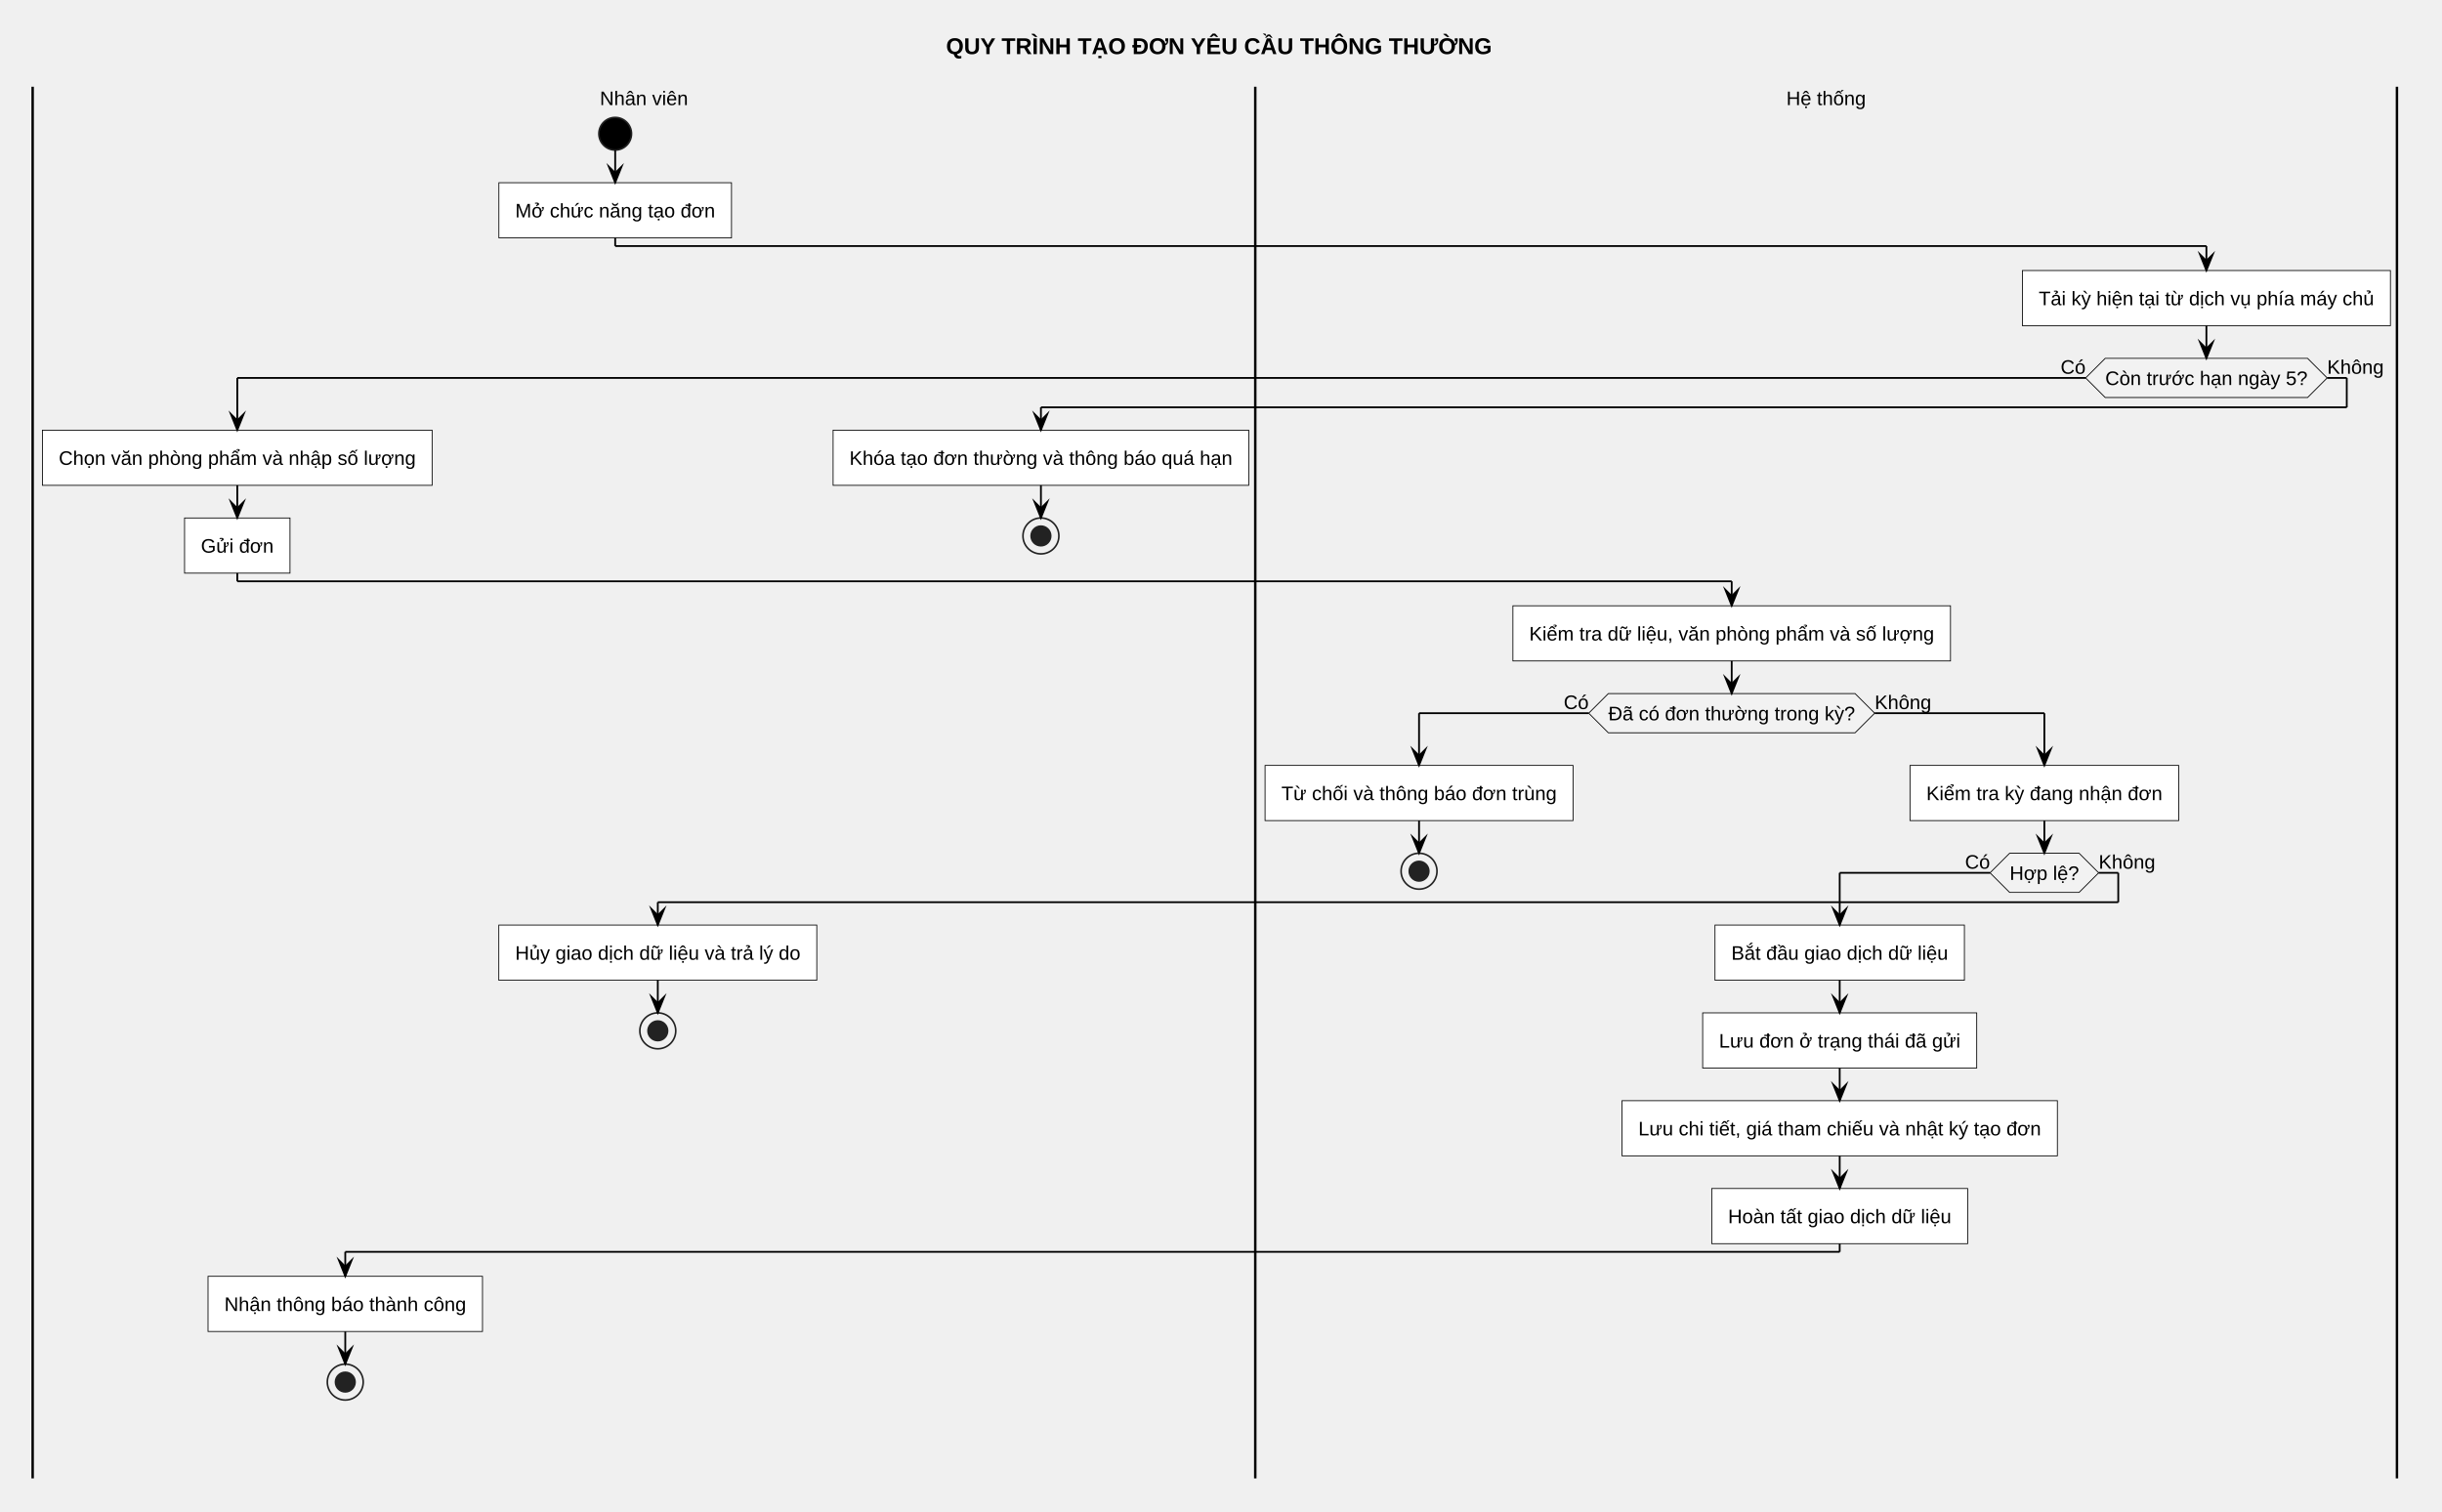
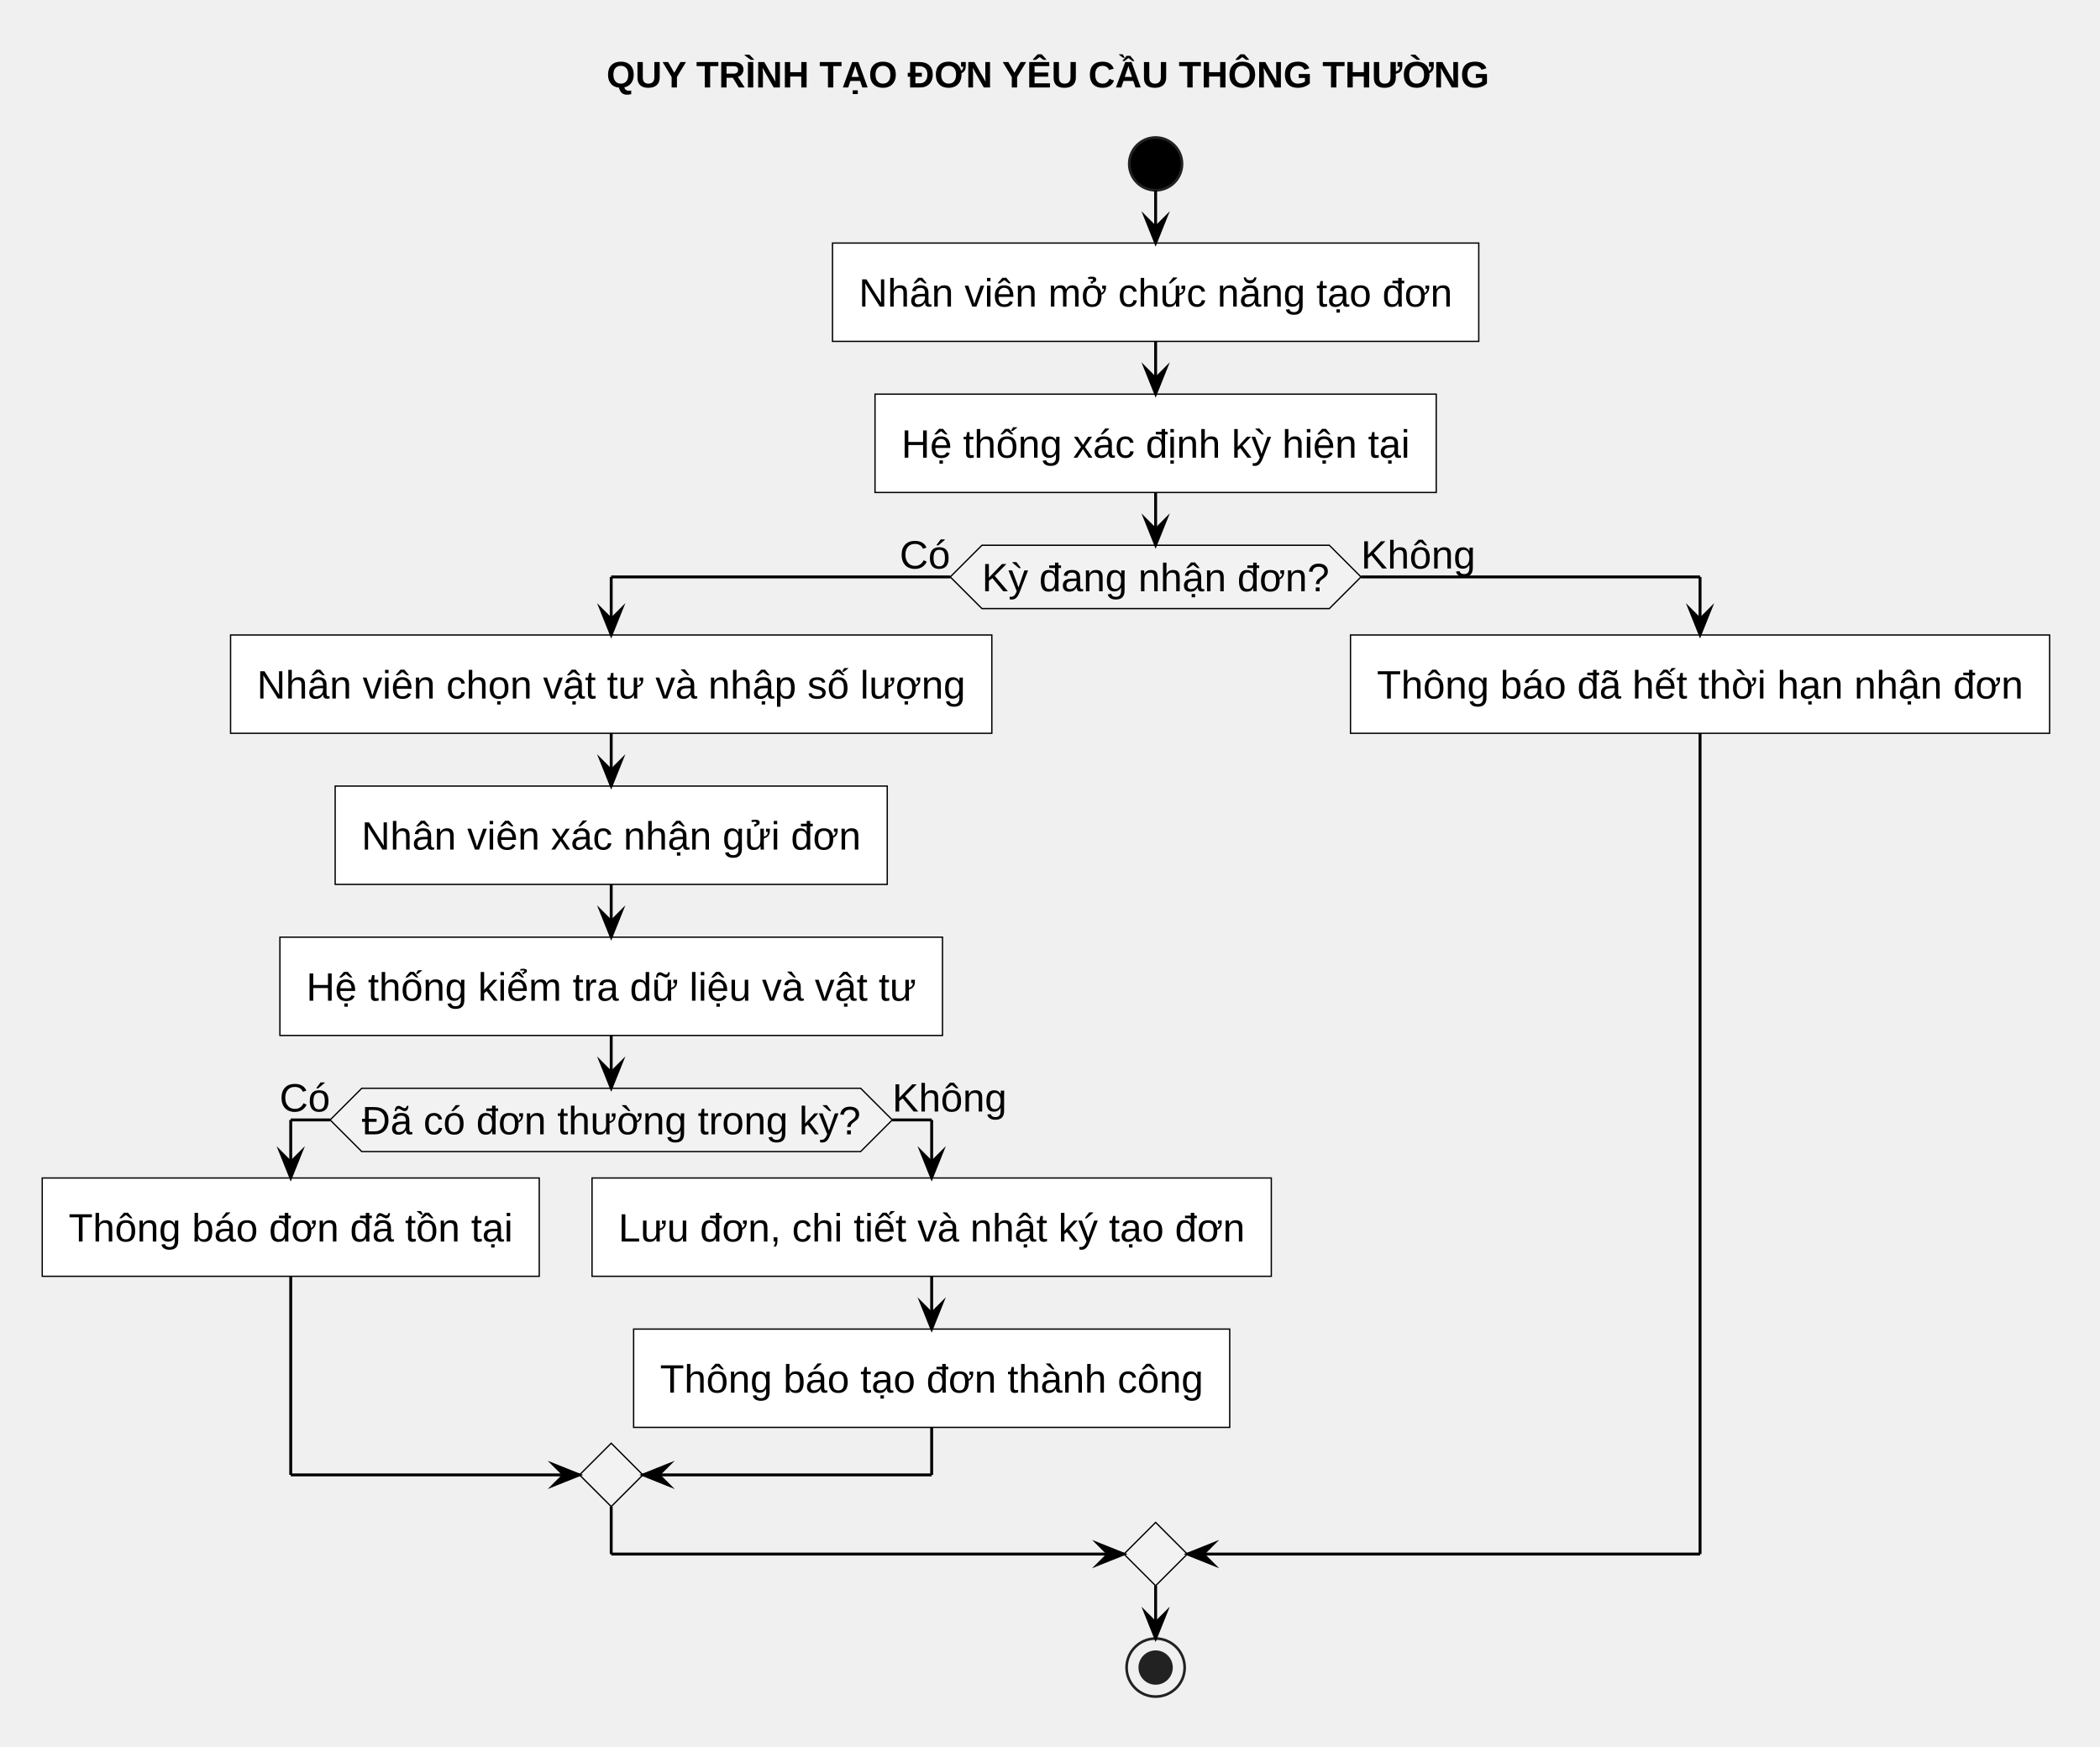
- <svg xmlns="http://www.w3.org/2000/svg" contentStyleType="text/css" data-diagram-type="ACTIVITY" height="1736.25px" preserveAspectRatio="none" style="width:2805px;height:1736px;background:#FFFFFF;" version="1.1" viewBox="0 0 2805 1736" width="2805px" zoomAndPan="magnify">
+ <svg xmlns="http://www.w3.org/2000/svg" contentStyleType="text/css" data-diagram-type="ACTIVITY" height="1103.333px" preserveAspectRatio="none" style="width:1326px;height:1103px;background:#FFFFFF;" version="1.1" viewBox="0 0 1326 1103" width="1326.667px" zoomAndPan="magnify">
  <defs />
  <g>
    <g class="title" data-source-line="2">
-       <text fill="#000000" font-family="Arial" font-size="26.25" font-weight="700" lengthAdjust="spacing" textLength="628.013" x="1086.683" y="62.122">QUY TRÌNH TẠO ĐƠN YÊU CẦU THÔNG THƯỜNG</text>
+       <text fill="#000000" font-family="Arial" font-size="23.333" font-weight="700" lengthAdjust="spacing" textLength="558.234" x="382.973" y="55.22">QUY TRÌNH TẠO ĐƠN YÊU CẦU THÔNG THƯỜNG</text>
    </g>
-     <rect fill="none" height="25.873" style="stroke:none;stroke-width:1.875;" width="2717.004" x="37.5" y="99.641" />
-     <ellipse cx="706.64" cy="153.638" fill="#000000" rx="18.75" ry="18.75" style="stroke:#222222;stroke-width:1.875;" />
-     <rect fill="#FFFFFF" height="63.373" style="stroke:#000000;stroke-width:0.938;" width="267.191" x="573.044" y="209.888" />
-     <text fill="#000000" font-family="Arial" font-size="22.5" lengthAdjust="spacing" textLength="229.691" x="591.794" y="249.743">Mở chức năng tạo đơn</text>
-     <rect fill="#FFFFFF" height="63.373" style="stroke:#000000;stroke-width:0.938;" width="447.598" x="48.75" y="494.134" />
-     <text fill="#000000" font-family="Arial" font-size="22.5" lengthAdjust="spacing" textLength="410.098" x="67.5" y="533.989">Chọn văn phòng phẩm và nhập số lượng</text>
-     <rect fill="#FFFFFF" height="63.373" style="stroke:#000000;stroke-width:0.938;" width="121.095" x="212.001" y="595.007" />
-     <text fill="#000000" font-family="Arial" font-size="22.5" lengthAdjust="spacing" textLength="83.595" x="230.751" y="634.861">Gửi đơn</text>
-     <rect fill="#FFFFFF" height="63.373" style="stroke:#000000;stroke-width:0.938;" width="315.234" x="238.978" y="1466.116" />
-     <text fill="#000000" font-family="Arial" font-size="22.5" lengthAdjust="spacing" textLength="277.734" x="257.728" y="1505.971">Nhận thông báo thành công</text>
-     <ellipse cx="396.596" cy="1587.614" fill="none" rx="20.625" ry="20.625" style="stroke:#222222;stroke-width:1.875;" />
-     <ellipse cx="396.596" cy="1587.614" fill="#222222" rx="11.25" ry="11.25" style="stroke:#222222;stroke-width:1.875;" />
-     <rect fill="#FFFFFF" height="63.373" style="stroke:#000000;stroke-width:0.938;" width="365.233" x="572.963" y="1062.625" />
-     <text fill="#000000" font-family="Arial" font-size="22.5" lengthAdjust="spacing" textLength="327.733" x="591.713" y="1102.48">Hủy giao dịch dữ liệu và trả lý do</text>
-     <ellipse cx="755.579" cy="1184.123" fill="none" rx="20.625" ry="20.625" style="stroke:#222222;stroke-width:1.875;" />
-     <ellipse cx="755.579" cy="1184.123" fill="#222222" rx="11.25" ry="11.25" style="stroke:#222222;stroke-width:1.875;" />
-     <rect fill="#FFFFFF" height="63.373" style="stroke:#000000;stroke-width:0.938;" width="477.415" x="956.946" y="494.134" />
-     <text fill="#000000" font-family="Arial" font-size="22.5" lengthAdjust="spacing" textLength="439.915" x="975.696" y="533.989">Khóa tạo đơn thường và thông báo quá hạn</text>
-     <ellipse cx="1195.653" cy="615.632" fill="none" rx="20.625" ry="20.625" style="stroke:#222222;stroke-width:1.875;" />
-     <ellipse cx="1195.653" cy="615.632" fill="#222222" rx="11.25" ry="11.25" style="stroke:#222222;stroke-width:1.875;" />
-     <line style="stroke:#000000;stroke-width:2.812;" x1="37.5" x2="37.5" y1="99.641" y2="1698.239" />
-     <rect fill="#FFFFFF" height="63.373" style="stroke:#000000;stroke-width:0.938;" width="422.747" x="2323.007" y="310.761" />
-     <text fill="#000000" font-family="Arial" font-size="22.5" lengthAdjust="spacing" textLength="385.247" x="2341.757" y="350.616">Tải kỳ hiện tại từ dịch vụ phía máy chủ</text>
-     <polygon fill="#F2F2F2" points="2418.156,411.634,2650.605,411.634,2673.105,434.134,2650.605,456.634,2418.156,456.634,2395.656,434.134,2418.156,411.634" style="stroke:#000000;stroke-width:0.938;stroke-linejoin:miter;stroke-miterlimit:10;" />
-     <text fill="#000000" font-family="Arial" font-size="22.5" lengthAdjust="spacing" textLength="232.449" x="2418.156" y="442.302">Còn trước hạn ngày 5?</text>
-     <text fill="#000000" font-family="Arial" font-size="22.5" lengthAdjust="spacing" textLength="28.762" x="2366.894" y="429.366">Có</text>
-     <text fill="#000000" font-family="Arial" font-size="22.5" lengthAdjust="spacing" textLength="65.061" x="2673.105" y="429.366">Không</text>
-     <rect fill="#FFFFFF" height="63.373" style="stroke:#000000;stroke-width:0.938;" width="502.628" x="1737.803" y="695.88" />
-     <text fill="#000000" font-family="Arial" font-size="22.5" lengthAdjust="spacing" textLength="465.128" x="1756.553" y="735.734">Kiểm tra dữ liệu, văn phòng phẩm và số lượng</text>
-     <polygon fill="#F2F2F2" points="1847.382,796.752,2130.851,796.752,2153.351,819.252,2130.851,841.752,1847.382,841.752,1824.882,819.252,1847.382,796.752" style="stroke:#000000;stroke-width:0.938;stroke-linejoin:miter;stroke-miterlimit:10;" />
-     <text fill="#000000" font-family="Arial" font-size="22.5" lengthAdjust="spacing" textLength="283.469" x="1847.382" y="827.421">Đã có đơn thường trong kỳ?</text>
-     <text fill="#000000" font-family="Arial" font-size="22.5" lengthAdjust="spacing" textLength="28.762" x="1796.12" y="814.484">Có</text>
-     <text fill="#000000" font-family="Arial" font-size="22.5" lengthAdjust="spacing" textLength="65.061" x="2153.351" y="814.484">Không</text>
-     <rect fill="#FFFFFF" height="63.373" style="stroke:#000000;stroke-width:0.938;" width="353.763" x="1453.11" y="879.252" />
-     <text fill="#000000" font-family="Arial" font-size="22.5" lengthAdjust="spacing" textLength="316.263" x="1471.86" y="919.107">Từ chối và thông báo đơn trùng</text>
-     <ellipse cx="1629.992" cy="1000.75" fill="none" rx="20.625" ry="20.625" style="stroke:#222222;stroke-width:1.875;" />
-     <ellipse cx="1629.992" cy="1000.75" fill="#222222" rx="11.25" ry="11.25" style="stroke:#222222;stroke-width:1.875;" />
-     <rect fill="#FFFFFF" height="63.373" style="stroke:#000000;stroke-width:0.938;" width="308.665" x="2193.909" y="879.252" />
-     <text fill="#000000" font-family="Arial" font-size="22.5" lengthAdjust="spacing" textLength="271.165" x="2212.659" y="919.107">Kiểm tra kỳ đang nhận đơn</text>
-     <polygon fill="#F2F2F2" points="2308.345,980.125,2388.138,980.125,2410.638,1002.625,2388.138,1025.125,2308.345,1025.125,2285.845,1002.625,2308.345,980.125" style="stroke:#000000;stroke-width:0.938;stroke-linejoin:miter;stroke-miterlimit:10;" />
-     <text fill="#000000" font-family="Arial" font-size="22.5" lengthAdjust="spacing" textLength="79.794" x="2308.345" y="1010.793">Hợp lệ?</text>
-     <text fill="#000000" font-family="Arial" font-size="22.5" lengthAdjust="spacing" textLength="28.762" x="2257.082" y="997.857">Có</text>
-     <text fill="#000000" font-family="Arial" font-size="22.5" lengthAdjust="spacing" textLength="65.061" x="2410.638" y="997.857">Không</text>
-     <rect fill="#FFFFFF" height="63.373" style="stroke:#000000;stroke-width:0.938;" width="286.483" x="1969.922" y="1062.625" />
-     <text fill="#000000" font-family="Arial" font-size="22.5" lengthAdjust="spacing" textLength="248.983" x="1988.672" y="1102.48">Bắt đầu giao dịch dữ liệu</text>
-     <rect fill="#FFFFFF" height="63.373" style="stroke:#000000;stroke-width:0.938;" width="314.795" x="1955.766" y="1163.498" />
-     <text fill="#000000" font-family="Arial" font-size="22.5" lengthAdjust="spacing" textLength="277.295" x="1974.516" y="1203.353">Lưu đơn ở trạng thái đã gửi</text>
-     <rect fill="#FFFFFF" height="63.373" style="stroke:#000000;stroke-width:0.938;" width="500.079" x="1863.124" y="1264.371" />
-     <text fill="#000000" font-family="Arial" font-size="22.5" lengthAdjust="spacing" textLength="462.579" x="1881.874" y="1304.226">Lưu chi tiết, giá tham chiếu và nhật ký tạo đơn</text>
-     <rect fill="#FFFFFF" height="63.373" style="stroke:#000000;stroke-width:0.938;" width="293.976" x="1966.176" y="1365.244" />
-     <text fill="#000000" font-family="Arial" font-size="22.5" lengthAdjust="spacing" textLength="256.476" x="1984.926" y="1405.098">Hoàn tất giao dịch dữ liệu</text>
-     <line style="stroke:#000000;stroke-width:2.812;" x1="1441.86" x2="1441.86" y1="99.641" y2="1698.239" />
-     <line style="stroke:#000000;stroke-width:2.812;" x1="2753.253" x2="2753.253" y1="99.641" y2="1698.239" />
-     <line style="stroke:#000000;stroke-width:2.062;" x1="706.64" x2="706.64" y1="172.388" y2="209.888" />
-     <polygon fill="#000000" points="699.14,191.138,706.64,209.888,714.14,191.138,706.64,198.638" style="stroke:#000000;stroke-width:1.875;stroke-linejoin:miter;stroke-miterlimit:10;" />
-     <line style="stroke:#000000;stroke-width:2.062;" x1="272.549" x2="272.549" y1="557.507" y2="595.007" />
-     <polygon fill="#000000" points="265.049,576.257,272.549,595.007,280.049,576.257,272.549,583.757" style="stroke:#000000;stroke-width:1.875;stroke-linejoin:miter;stroke-miterlimit:10;" />
-     <line style="stroke:#000000;stroke-width:2.062;" x1="396.596" x2="396.596" y1="1529.489" y2="1566.989" />
-     <polygon fill="#000000" points="389.096,1548.239,396.596,1566.989,404.096,1548.239,396.596,1555.739" style="stroke:#000000;stroke-width:1.875;stroke-linejoin:miter;stroke-miterlimit:10;" />
-     <line style="stroke:#000000;stroke-width:2.062;" x1="755.579" x2="755.579" y1="1125.998" y2="1163.498" />
-     <polygon fill="#000000" points="748.079,1144.748,755.579,1163.498,763.079,1144.748,755.579,1152.248" style="stroke:#000000;stroke-width:1.875;stroke-linejoin:miter;stroke-miterlimit:10;" />
-     <line style="stroke:#000000;stroke-width:2.062;" x1="1195.653" x2="1195.653" y1="557.507" y2="595.007" />
-     <polygon fill="#000000" points="1188.153,576.257,1195.653,595.007,1203.153,576.257,1195.653,583.757" style="stroke:#000000;stroke-width:1.875;stroke-linejoin:miter;stroke-miterlimit:10;" />
-     <line style="stroke:#000000;stroke-width:2.062;" x1="1629.992" x2="1629.992" y1="942.625" y2="980.125" />
-     <polygon fill="#000000" points="1622.492,961.375,1629.992,980.125,1637.492,961.375,1629.992,968.875" style="stroke:#000000;stroke-width:1.875;stroke-linejoin:miter;stroke-miterlimit:10;" />
-     <line style="stroke:#000000;stroke-width:2.062;" x1="2113.164" x2="2113.164" y1="1125.998" y2="1163.498" />
-     <polygon fill="#000000" points="2105.664,1144.748,2113.164,1163.498,2120.664,1144.748,2113.164,1152.248" style="stroke:#000000;stroke-width:1.875;stroke-linejoin:miter;stroke-miterlimit:10;" />
-     <line style="stroke:#000000;stroke-width:2.062;" x1="2113.164" x2="2113.164" y1="1226.871" y2="1264.371" />
-     <polygon fill="#000000" points="2105.664,1245.621,2113.164,1264.371,2120.664,1245.621,2113.164,1253.121" style="stroke:#000000;stroke-width:1.875;stroke-linejoin:miter;stroke-miterlimit:10;" />
-     <line style="stroke:#000000;stroke-width:2.062;" x1="2113.164" x2="2113.164" y1="1327.744" y2="1365.244" />
-     <polygon fill="#000000" points="2105.664,1346.494,2113.164,1365.244,2120.664,1346.494,2113.164,1353.994" style="stroke:#000000;stroke-width:1.875;stroke-linejoin:miter;stroke-miterlimit:10;" />
-     <line style="stroke:#000000;stroke-width:2.062;" x1="2285.845" x2="2113.164" y1="1002.625" y2="1002.625" />
-     <line style="stroke:#000000;stroke-width:2.062;" x1="2113.164" x2="2113.164" y1="1002.625" y2="1062.625" />
-     <polygon fill="#000000" points="2105.664,1043.875,2113.164,1062.625,2120.664,1043.875,2113.164,1051.375" style="stroke:#000000;stroke-width:1.875;stroke-linejoin:miter;stroke-miterlimit:10;" />
-     <line style="stroke:#000000;stroke-width:2.062;" x1="2348.242" x2="2348.242" y1="942.625" y2="980.125" />
-     <polygon fill="#000000" points="2340.742,961.375,2348.242,980.125,2355.742,961.375,2348.242,968.875" style="stroke:#000000;stroke-width:1.875;stroke-linejoin:miter;stroke-miterlimit:10;" />
-     <line style="stroke:#000000;stroke-width:2.062;" x1="1824.882" x2="1629.992" y1="819.252" y2="819.252" />
-     <line style="stroke:#000000;stroke-width:2.062;" x1="1629.992" x2="1629.992" y1="819.252" y2="879.252" />
-     <polygon fill="#000000" points="1622.492,860.502,1629.992,879.252,1637.492,860.502,1629.992,868.002" style="stroke:#000000;stroke-width:1.875;stroke-linejoin:miter;stroke-miterlimit:10;" />
-     <line style="stroke:#000000;stroke-width:2.062;" x1="2153.351" x2="2348.242" y1="819.252" y2="819.252" />
-     <line style="stroke:#000000;stroke-width:2.062;" x1="2348.242" x2="2348.242" y1="819.252" y2="879.252" />
-     <polygon fill="#000000" points="2340.742,860.502,2348.242,879.252,2355.742,860.502,2348.242,868.002" style="stroke:#000000;stroke-width:1.875;stroke-linejoin:miter;stroke-miterlimit:10;" />
-     <line style="stroke:#000000;stroke-width:2.062;" x1="1989.117" x2="1989.117" y1="759.252" y2="796.752" />
-     <polygon fill="#000000" points="1981.617,778.002,1989.117,796.752,1996.617,778.002,1989.117,785.502" style="stroke:#000000;stroke-width:1.875;stroke-linejoin:miter;stroke-miterlimit:10;" />
-     <line style="stroke:#000000;stroke-width:2.062;" x1="2534.38" x2="2534.38" y1="374.134" y2="411.634" />
-     <polygon fill="#000000" points="2526.88,392.884,2534.38,411.634,2541.88,392.884,2534.38,400.384" style="stroke:#000000;stroke-width:1.875;stroke-linejoin:miter;stroke-miterlimit:10;" />
-     <line style="stroke:#000000;stroke-width:2.062;" x1="706.64" x2="706.64" y1="273.261" y2="282.636" />
-     <line style="stroke:#000000;stroke-width:2.062;" x1="706.64" x2="2534.38" y1="282.636" y2="282.636" />
-     <line style="stroke:#000000;stroke-width:2.062;" x1="2534.38" x2="2534.38" y1="282.636" y2="310.761" />
-     <polygon fill="#000000" points="2526.88,292.011,2534.38,310.761,2541.88,292.011,2534.38,299.511" style="stroke:#000000;stroke-width:1.875;stroke-linejoin:miter;stroke-miterlimit:10;" />
-     <line style="stroke:#000000;stroke-width:2.062;" x1="272.549" x2="272.549" y1="658.38" y2="667.755" />
-     <line style="stroke:#000000;stroke-width:2.062;" x1="272.549" x2="1989.117" y1="667.755" y2="667.755" />
-     <line style="stroke:#000000;stroke-width:2.062;" x1="1989.117" x2="1989.117" y1="667.755" y2="695.88" />
-     <polygon fill="#000000" points="1981.617,677.13,1989.117,695.88,1996.617,677.13,1989.117,684.63" style="stroke:#000000;stroke-width:1.875;stroke-linejoin:miter;stroke-miterlimit:10;" />
-     <line style="stroke:#000000;stroke-width:2.062;" x1="2113.164" x2="2113.164" y1="1428.616" y2="1437.991" />
-     <line style="stroke:#000000;stroke-width:2.062;" x1="2113.164" x2="396.596" y1="1437.991" y2="1437.991" />
-     <line style="stroke:#000000;stroke-width:2.062;" x1="396.596" x2="396.596" y1="1437.991" y2="1466.116" />
-     <polygon fill="#000000" points="389.096,1447.366,396.596,1466.116,404.096,1447.366,396.596,1454.866" style="stroke:#000000;stroke-width:1.875;stroke-linejoin:miter;stroke-miterlimit:10;" />
-     <line style="stroke:#000000;stroke-width:2.062;" x1="2410.638" x2="2433.138" y1="1002.625" y2="1002.625" />
-     <line style="stroke:#000000;stroke-width:2.062;" x1="2433.138" x2="2433.138" y1="1002.625" y2="1036.375" />
-     <line style="stroke:#000000;stroke-width:2.062;" x1="2433.138" x2="755.579" y1="1036.375" y2="1036.375" />
-     <line style="stroke:#000000;stroke-width:2.062;" x1="755.579" x2="755.579" y1="1036.375" y2="1062.625" />
-     <polygon fill="#000000" points="748.079,1043.875,755.579,1062.625,763.079,1043.875,755.579,1051.375" style="stroke:#000000;stroke-width:1.875;stroke-linejoin:miter;stroke-miterlimit:10;" />
-     <line style="stroke:#000000;stroke-width:2.062;" x1="2395.656" x2="272.549" y1="434.134" y2="434.134" />
-     <line style="stroke:#000000;stroke-width:2.062;" x1="272.549" x2="272.549" y1="434.134" y2="494.134" />
-     <polygon fill="#000000" points="265.049,475.384,272.549,494.134,280.049,475.384,272.549,482.884" style="stroke:#000000;stroke-width:1.875;stroke-linejoin:miter;stroke-miterlimit:10;" />
-     <line style="stroke:#000000;stroke-width:2.062;" x1="2673.105" x2="2695.605" y1="434.134" y2="434.134" />
-     <line style="stroke:#000000;stroke-width:2.062;" x1="2695.605" x2="2695.605" y1="434.134" y2="467.884" />
-     <line style="stroke:#000000;stroke-width:2.062;" x1="2695.605" x2="1195.653" y1="467.884" y2="467.884" />
-     <line style="stroke:#000000;stroke-width:2.062;" x1="1195.653" x2="1195.653" y1="467.884" y2="494.134" />
-     <polygon fill="#000000" points="1188.153,475.384,1195.653,494.134,1203.153,475.384,1195.653,482.884" style="stroke:#000000;stroke-width:1.875;stroke-linejoin:miter;stroke-miterlimit:10;" />
-     <text fill="#000000" font-family="Arial" font-size="22.5" lengthAdjust="spacing" textLength="101.316" x="689.022" y="120.745">Nhân viên</text>
-     <text fill="#000000" font-family="Arial" font-size="22.5" lengthAdjust="spacing" textLength="91.318" x="2051.898" y="120.745">Hệ thống</text>
+     <ellipse cx="729.696" cy="103.498" fill="#000000" rx="16.667" ry="16.667" style="stroke:#222222;stroke-width:1.667;" />
+     <rect fill="#FFFFFF" height="62.081" style="stroke:#000000;stroke-width:0.833;" width="408.065" x="525.664" y="153.498" />
+     <text fill="#000000" font-family="Arial" font-size="25" lengthAdjust="spacing" textLength="374.731" x="542.33" y="193.614">Nhân viên mở chức năng tạo đơn</text>
+     <rect fill="#FFFFFF" height="62.081" style="stroke:#000000;stroke-width:0.833;" width="354.366" x="552.513" y="248.912" />
+     <text fill="#000000" font-family="Arial" font-size="25" lengthAdjust="spacing" textLength="321.033" x="569.18" y="289.028">Hệ thống xác định kỳ hiện tại</text>
+     <polygon fill="#F2F2F2" points="620.022,344.326,839.37,344.326,859.37,364.326,839.37,384.326,620.022,384.326,600.022,364.326,620.022,344.326" style="stroke:#000000;stroke-width:0.833;stroke-linejoin:miter;stroke-miterlimit:10;" />
+     <text fill="#000000" font-family="Arial" font-size="25" lengthAdjust="spacing" textLength="219.348" x="620.022" y="373.402">Kỳ đang nhận đơn?</text>
+     <text fill="#000000" font-family="Arial" font-size="25" lengthAdjust="spacing" textLength="31.958" x="568.064" y="359.028">Có</text>
+     <text fill="#000000" font-family="Arial" font-size="25" lengthAdjust="spacing" textLength="72.29" x="859.37" y="359.028">Không</text>
+     <rect fill="#FFFFFF" height="62.081" style="stroke:#000000;stroke-width:0.833;" width="480.684" x="145.59" y="400.993" />
+     <text fill="#000000" font-family="Arial" font-size="25" lengthAdjust="spacing" textLength="447.351" x="162.256" y="441.109">Nhân viên chọn vật tư và nhập số lượng</text>
+     <rect fill="#FFFFFF" height="62.081" style="stroke:#000000;stroke-width:0.833;" width="348.604" x="211.63" y="496.407" />
+     <text fill="#000000" font-family="Arial" font-size="25" lengthAdjust="spacing" textLength="315.271" x="228.296" y="536.523">Nhân viên xác nhận gửi đơn</text>
+     <rect fill="#FFFFFF" height="62.081" style="stroke:#000000;stroke-width:0.833;" width="418.368" x="176.748" y="591.821" />
+     <text fill="#000000" font-family="Arial" font-size="25" lengthAdjust="spacing" textLength="385.034" x="193.415" y="631.938">Hệ thống kiểm tra dữ liệu và vật tư</text>
+     <polygon fill="#F2F2F2" points="228.449,687.236,543.415,687.236,563.415,707.236,543.415,727.236,228.449,727.236,208.449,707.236,228.449,687.236" style="stroke:#000000;stroke-width:0.833;stroke-linejoin:miter;stroke-miterlimit:10;" />
+     <text fill="#000000" font-family="Arial" font-size="25" lengthAdjust="spacing" textLength="314.966" x="228.449" y="716.311">Đã có đơn thường trong kỳ?</text>
+     <text fill="#000000" font-family="Arial" font-size="25" lengthAdjust="spacing" textLength="31.958" x="176.491" y="701.938">Có</text>
+     <text fill="#000000" font-family="Arial" font-size="25" lengthAdjust="spacing" textLength="72.29" x="563.415" y="701.938">Không</text>
+     <rect fill="#FFFFFF" height="62.081" style="stroke:#000000;stroke-width:0.833;" width="313.827" x="26.667" y="743.902" />
+     <text fill="#000000" font-family="Arial" font-size="25" lengthAdjust="spacing" textLength="280.493" x="43.333" y="784.019">Thông báo đơn đã tồn tại</text>
+     <rect fill="#FFFFFF" height="62.081" style="stroke:#000000;stroke-width:0.833;" width="428.914" x="373.827" y="743.902" />
+     <text fill="#000000" font-family="Arial" font-size="25" lengthAdjust="spacing" textLength="395.581" x="390.493" y="784.019">Lưu đơn, chi tiết và nhật ký tạo đơn</text>
+     <rect fill="#FFFFFF" height="62.081" style="stroke:#000000;stroke-width:0.833;" width="376.387" x="400.09" y="839.316" />
+     <text fill="#000000" font-family="Arial" font-size="25" lengthAdjust="spacing" textLength="343.054" x="416.757" y="879.433">Thông báo tạo đơn thành công</text>
+     <polygon fill="#F2F2F2" points="385.932,911.397,405.932,931.397,385.932,951.397,365.932,931.397,385.932,911.397" style="stroke:#000000;stroke-width:0.833;stroke-linejoin:miter;stroke-miterlimit:10;" />
+     <rect fill="#FFFFFF" height="62.081" style="stroke:#000000;stroke-width:0.833;" width="441.439" x="852.741" y="400.993" />
+     <text fill="#000000" font-family="Arial" font-size="25" lengthAdjust="spacing" textLength="408.106" x="869.408" y="441.109">Thông báo đã hết thời hạn nhận đơn</text>
+     <polygon fill="#F2F2F2" points="729.696,961.397,749.696,981.397,729.696,1001.397,709.696,981.397,729.696,961.397" style="stroke:#000000;stroke-width:0.833;stroke-linejoin:miter;stroke-miterlimit:10;" />
+     <ellipse cx="729.696" cy="1053.064" fill="none" rx="18.333" ry="18.333" style="stroke:#222222;stroke-width:1.667;" />
+     <ellipse cx="729.696" cy="1053.064" fill="#222222" rx="10" ry="10" style="stroke:#222222;stroke-width:1.667;" />
+     <line style="stroke:#000000;stroke-width:1.833;" x1="729.696" x2="729.696" y1="120.164" y2="153.498" />
+     <polygon fill="#000000" points="723.029,136.831,729.696,153.498,736.363,136.831,729.696,143.498" style="stroke:#000000;stroke-width:1.667;stroke-linejoin:miter;stroke-miterlimit:10;" />
+     <line style="stroke:#000000;stroke-width:1.833;" x1="729.696" x2="729.696" y1="215.579" y2="248.912" />
+     <polygon fill="#000000" points="723.029,232.245,729.696,248.912,736.363,232.245,729.696,238.912" style="stroke:#000000;stroke-width:1.667;stroke-linejoin:miter;stroke-miterlimit:10;" />
+     <line style="stroke:#000000;stroke-width:1.833;" x1="385.932" x2="385.932" y1="463.074" y2="496.407" />
+     <polygon fill="#000000" points="379.265,479.74,385.932,496.407,392.599,479.74,385.932,486.407" style="stroke:#000000;stroke-width:1.667;stroke-linejoin:miter;stroke-miterlimit:10;" />
+     <line style="stroke:#000000;stroke-width:1.833;" x1="385.932" x2="385.932" y1="558.488" y2="591.821" />
+     <polygon fill="#000000" points="379.265,575.155,385.932,591.821,392.599,575.155,385.932,581.821" style="stroke:#000000;stroke-width:1.667;stroke-linejoin:miter;stroke-miterlimit:10;" />
+     <line style="stroke:#000000;stroke-width:1.833;" x1="588.284" x2="588.284" y1="805.983" y2="839.316" />
+     <polygon fill="#000000" points="581.617,822.65,588.284,839.316,594.95,822.65,588.284,829.316" style="stroke:#000000;stroke-width:1.667;stroke-linejoin:miter;stroke-miterlimit:10;" />
+     <line style="stroke:#000000;stroke-width:1.833;" x1="208.449" x2="183.58" y1="707.236" y2="707.236" />
+     <line style="stroke:#000000;stroke-width:1.833;" x1="183.58" x2="183.58" y1="707.236" y2="743.902" />
+     <polygon fill="#000000" points="176.913,727.236,183.58,743.902,190.247,727.236,183.58,733.902" style="stroke:#000000;stroke-width:1.667;stroke-linejoin:miter;stroke-miterlimit:10;" />
+     <line style="stroke:#000000;stroke-width:1.833;" x1="563.415" x2="588.284" y1="707.236" y2="707.236" />
+     <line style="stroke:#000000;stroke-width:1.833;" x1="588.284" x2="588.284" y1="707.236" y2="743.902" />
+     <polygon fill="#000000" points="581.617,727.236,588.284,743.902,594.95,727.236,588.284,733.902" style="stroke:#000000;stroke-width:1.667;stroke-linejoin:miter;stroke-miterlimit:10;" />
+     <line style="stroke:#000000;stroke-width:1.833;" x1="183.58" x2="183.58" y1="805.983" y2="931.397" />
+     <line style="stroke:#000000;stroke-width:1.833;" x1="183.58" x2="365.932" y1="931.397" y2="931.397" />
+     <polygon fill="#000000" points="349.265,924.731,365.932,931.397,349.265,938.064,355.932,931.397" style="stroke:#000000;stroke-width:1.667;stroke-linejoin:miter;stroke-miterlimit:10;" />
+     <line style="stroke:#000000;stroke-width:1.833;" x1="588.284" x2="588.284" y1="901.397" y2="931.397" />
+     <line style="stroke:#000000;stroke-width:1.833;" x1="588.284" x2="405.932" y1="931.397" y2="931.397" />
+     <polygon fill="#000000" points="422.599,924.731,405.932,931.397,422.599,938.064,415.932,931.397" style="stroke:#000000;stroke-width:1.667;stroke-linejoin:miter;stroke-miterlimit:10;" />
+     <line style="stroke:#000000;stroke-width:1.833;" x1="385.932" x2="385.932" y1="653.902" y2="687.236" />
+     <polygon fill="#000000" points="379.265,670.569,385.932,687.236,392.599,670.569,385.932,677.236" style="stroke:#000000;stroke-width:1.667;stroke-linejoin:miter;stroke-miterlimit:10;" />
+     <line style="stroke:#000000;stroke-width:1.833;" x1="600.022" x2="385.932" y1="364.326" y2="364.326" />
+     <line style="stroke:#000000;stroke-width:1.833;" x1="385.932" x2="385.932" y1="364.326" y2="400.993" />
+     <polygon fill="#000000" points="379.265,384.326,385.932,400.993,392.599,384.326,385.932,390.993" style="stroke:#000000;stroke-width:1.667;stroke-linejoin:miter;stroke-miterlimit:10;" />
+     <line style="stroke:#000000;stroke-width:1.833;" x1="859.37" x2="1073.46" y1="364.326" y2="364.326" />
+     <line style="stroke:#000000;stroke-width:1.833;" x1="1073.46" x2="1073.46" y1="364.326" y2="400.993" />
+     <polygon fill="#000000" points="1066.794,384.326,1073.46,400.993,1080.127,384.326,1073.46,390.993" style="stroke:#000000;stroke-width:1.667;stroke-linejoin:miter;stroke-miterlimit:10;" />
+     <line style="stroke:#000000;stroke-width:1.833;" x1="385.932" x2="385.932" y1="951.397" y2="981.397" />
+     <line style="stroke:#000000;stroke-width:1.833;" x1="385.932" x2="709.696" y1="981.397" y2="981.397" />
+     <polygon fill="#000000" points="693.029,974.731,709.696,981.397,693.029,988.064,699.696,981.397" style="stroke:#000000;stroke-width:1.667;stroke-linejoin:miter;stroke-miterlimit:10;" />
+     <line style="stroke:#000000;stroke-width:1.833;" x1="1073.46" x2="1073.46" y1="463.074" y2="981.397" />
+     <line style="stroke:#000000;stroke-width:1.833;" x1="1073.46" x2="749.696" y1="981.397" y2="981.397" />
+     <polygon fill="#000000" points="766.363,974.731,749.696,981.397,766.363,988.064,759.696,981.397" style="stroke:#000000;stroke-width:1.667;stroke-linejoin:miter;stroke-miterlimit:10;" />
+     <line style="stroke:#000000;stroke-width:1.833;" x1="729.696" x2="729.696" y1="310.993" y2="344.326" />
+     <polygon fill="#000000" points="723.029,327.659,729.696,344.326,736.363,327.659,729.696,334.326" style="stroke:#000000;stroke-width:1.667;stroke-linejoin:miter;stroke-miterlimit:10;" />
+     <line style="stroke:#000000;stroke-width:1.833;" x1="729.696" x2="729.696" y1="1001.397" y2="1034.731" />
+     <polygon fill="#000000" points="723.029,1018.064,729.696,1034.731,736.363,1018.064,729.696,1024.731" style="stroke:#000000;stroke-width:1.667;stroke-linejoin:miter;stroke-miterlimit:10;" />
  </g>
</svg>
